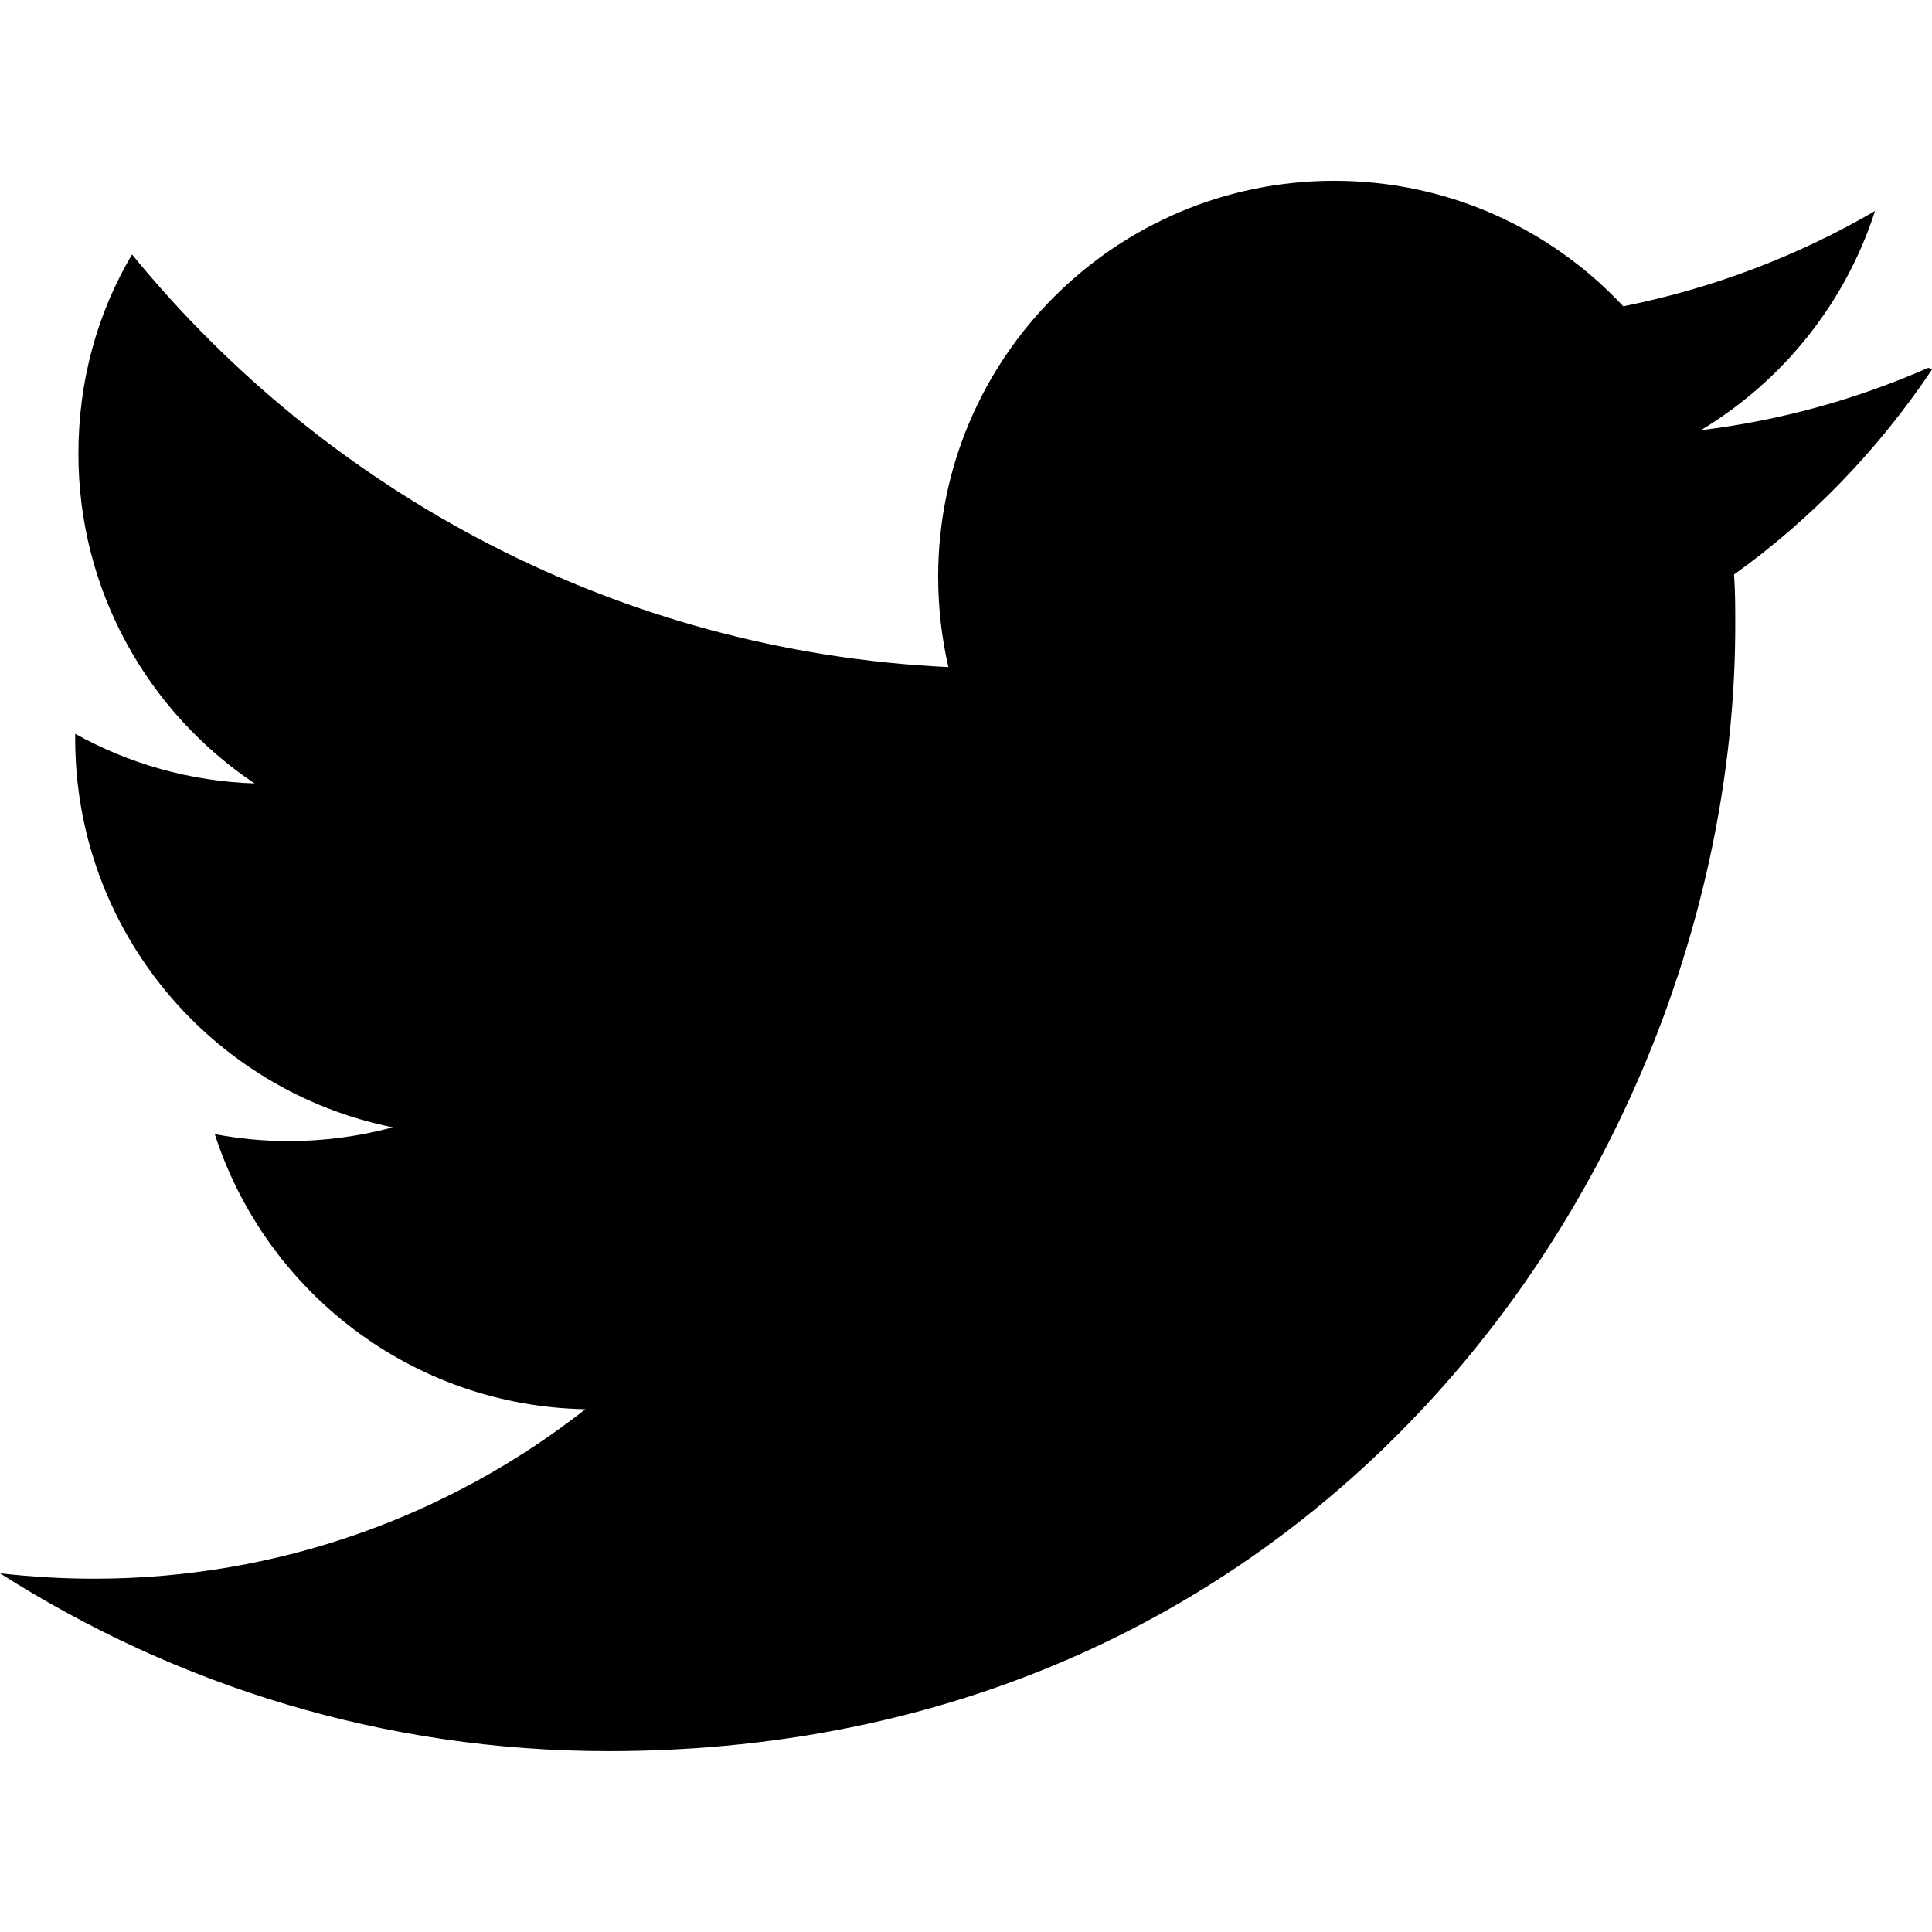
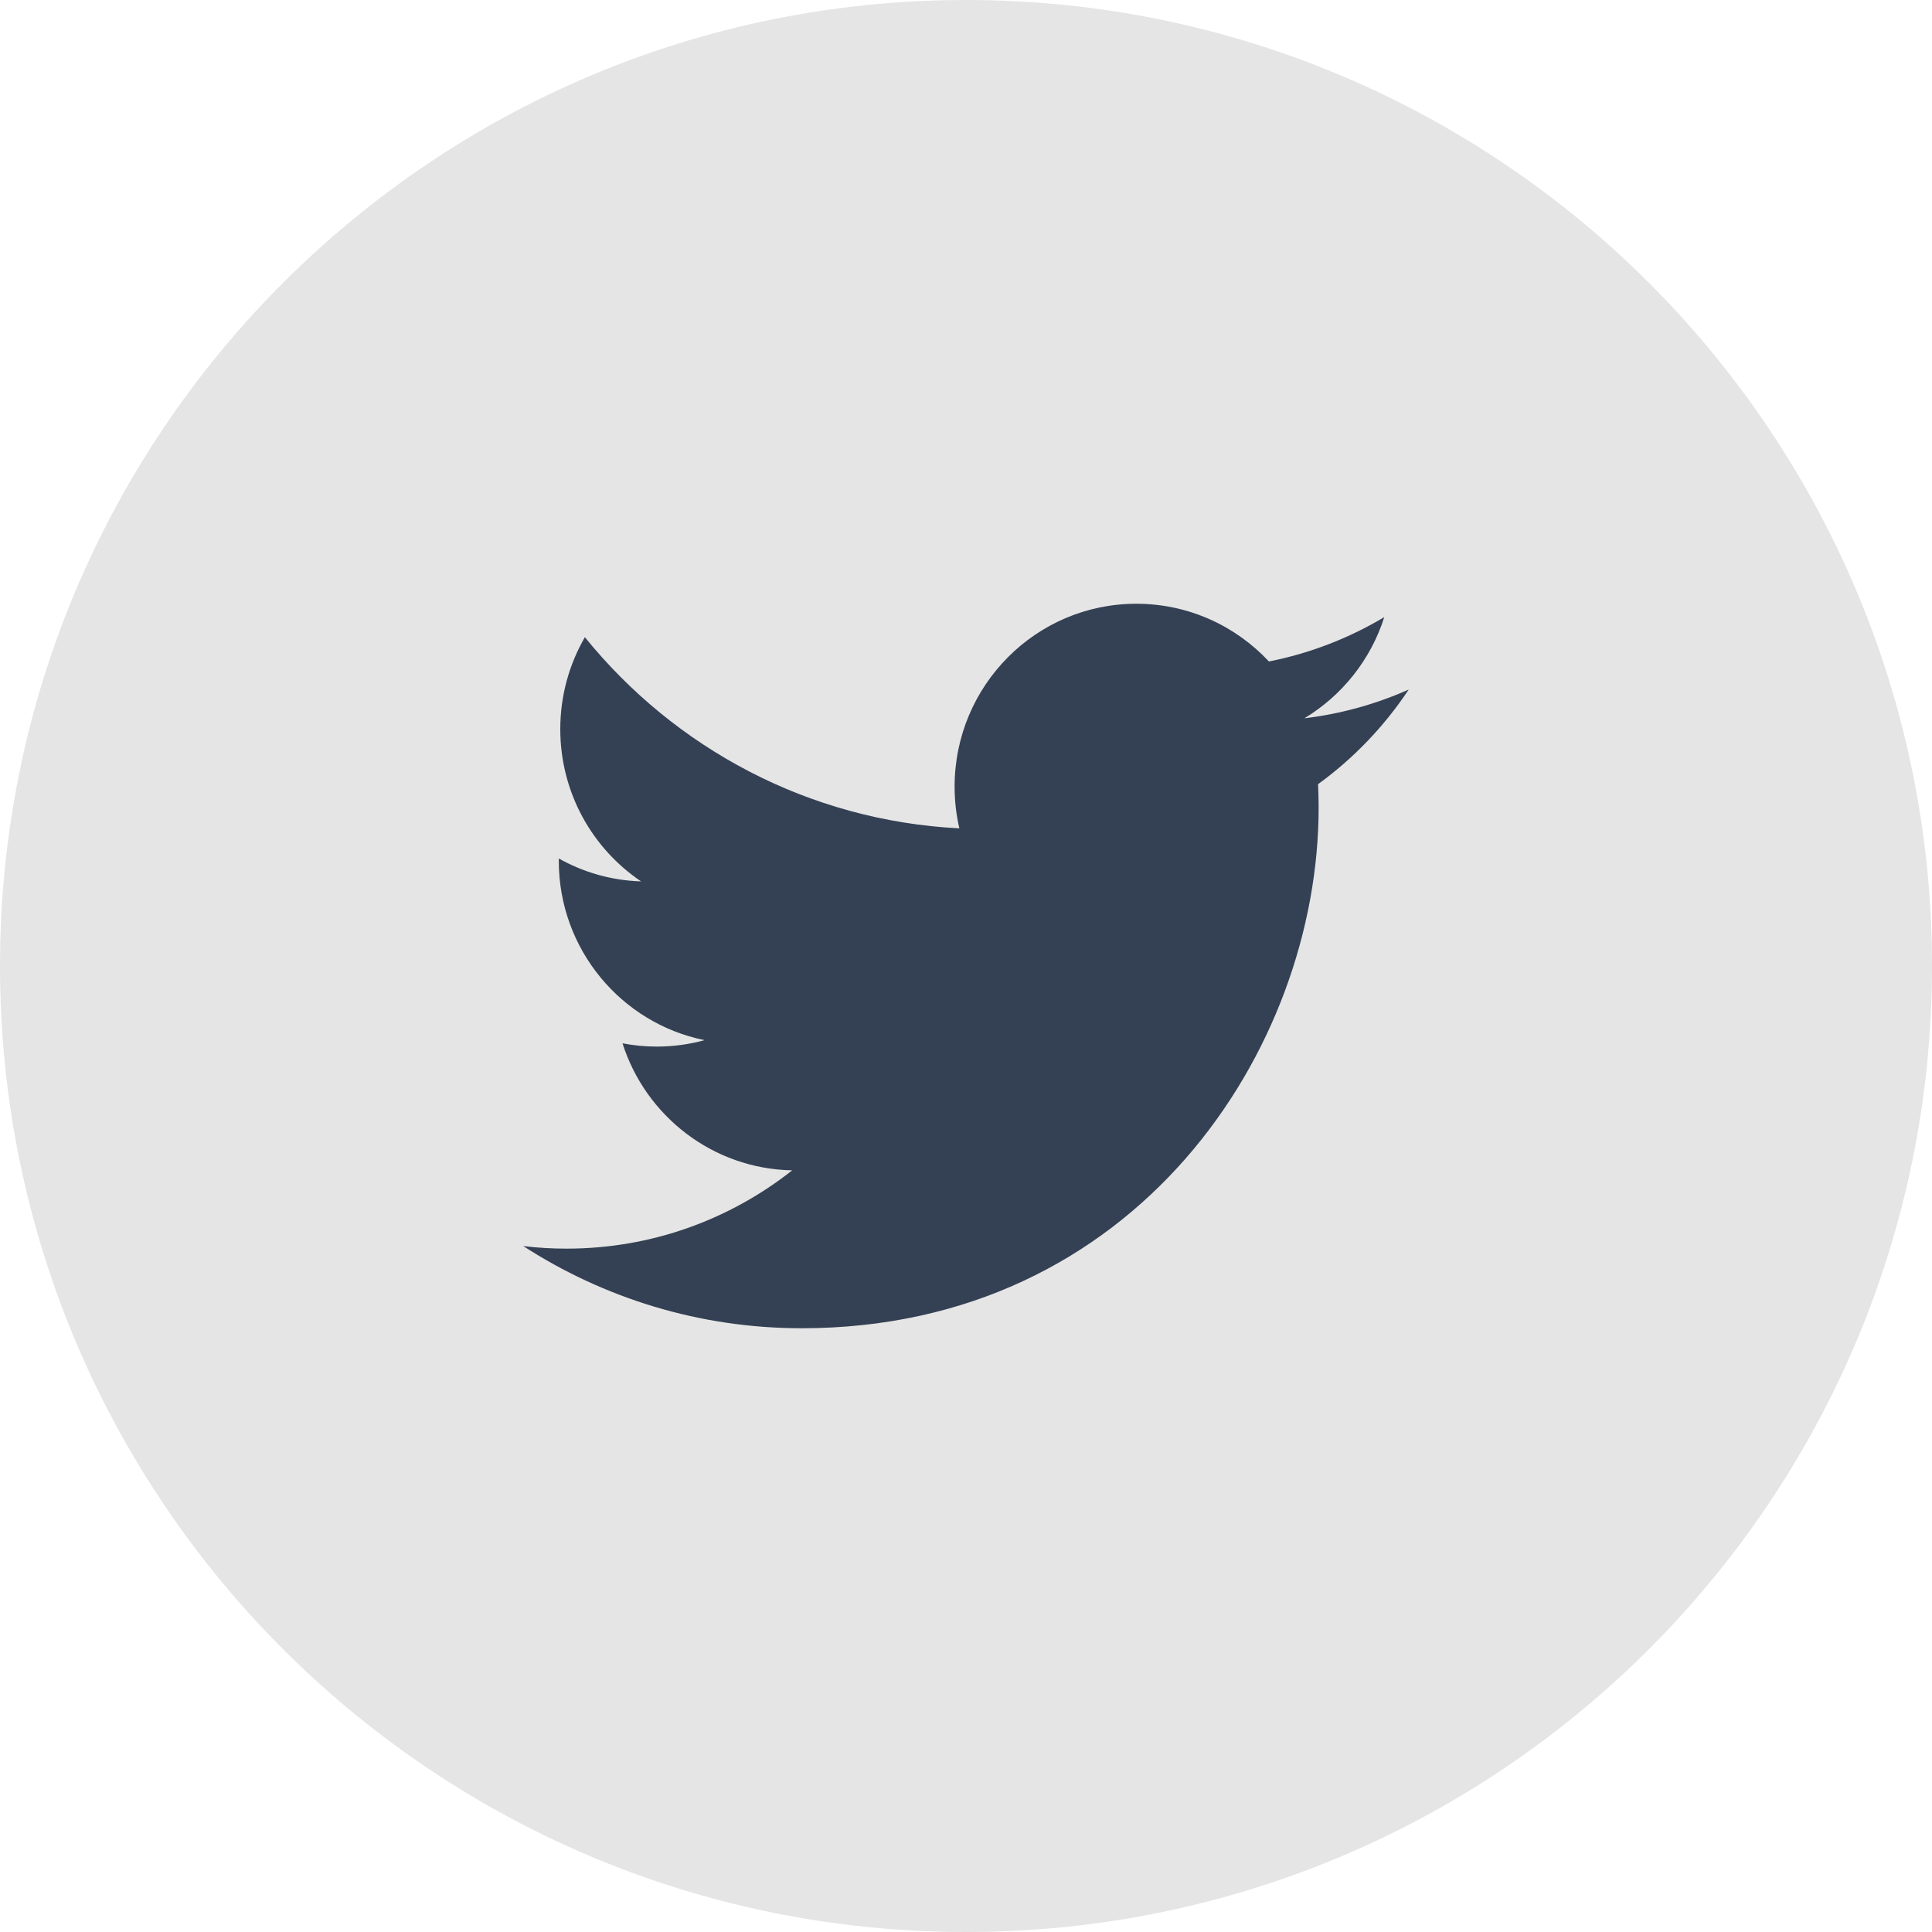
- <svg xmlns="http://www.w3.org/2000/svg" role="img" viewBox="0 0 24 24">
-   <path d="M23.954 4.569c-.885.389-1.83.654-2.825.775 1.014-.611 1.794-1.574 2.163-2.723-.951.555-2.005.959-3.127 1.184-.896-.959-2.173-1.559-3.591-1.559-2.717 0-4.92 2.203-4.92 4.917 0 .39.045.765.127 1.124C7.691 8.094 4.066 6.13 1.64 3.161c-.427.722-.666 1.561-.666 2.475 0 1.71.87 3.213 2.188 4.096-.807-.026-1.566-.248-2.228-.616v.061c0 2.385 1.693 4.374 3.946 4.827-.413.111-.849.171-1.296.171-.314 0-.615-.03-.916-.086.631 1.953 2.445 3.377 4.604 3.417-1.68 1.319-3.809 2.105-6.102 2.105-.39 0-.779-.023-1.17-.067 2.189 1.394 4.768 2.209 7.557 2.209 9.054 0 13.999-7.496 13.999-13.986 0-.209 0-.42-.015-.63.961-.689 1.8-1.56 2.46-2.548l-.047-.02z" />
+ <svg xmlns="http://www.w3.org/2000/svg" width="48" height="48" viewBox="0 0 48 48" fill="none">
+   <path fill-rule="evenodd" clip-rule="evenodd" d="M24 48C37.255 48 48 37.255 48 24C48 10.745 37.255 0 24 0C10.745 0 0 10.745 0 24C0 37.255 10.745 48 24 48Z" fill="#E5E5E5" />
+   <path d="M35 17.131C34.191 17.492 33.32 17.736 32.407 17.846C33.34 17.283 34.055 16.394 34.392 15.332C33.52 15.853 32.554 16.231 31.526 16.434C30.703 15.552 29.53 15 28.231 15C25.739 15 23.717 17.035 23.717 19.544C23.717 19.9 23.757 20.247 23.835 20.58C20.084 20.39 16.758 18.581 14.531 15.831C14.143 16.502 13.92 17.283 13.92 18.116C13.92 19.692 14.717 21.084 15.928 21.898C15.188 21.875 14.492 21.671 13.884 21.329C13.883 21.349 13.883 21.368 13.883 21.387C13.883 23.589 15.44 25.425 17.504 25.842C17.126 25.947 16.726 26.002 16.315 26.002C16.024 26.002 15.741 25.974 15.466 25.921C16.04 27.726 17.707 29.04 19.682 29.077C18.137 30.296 16.191 31.022 14.076 31.022C13.713 31.022 13.352 31.001 13 30.958C14.996 32.248 17.369 33 19.918 33C28.22 33 32.761 26.076 32.761 20.07C32.761 19.873 32.756 19.677 32.747 19.483C33.63 18.842 34.395 18.042 35 17.131Z" fill="#344154" />
</svg>
